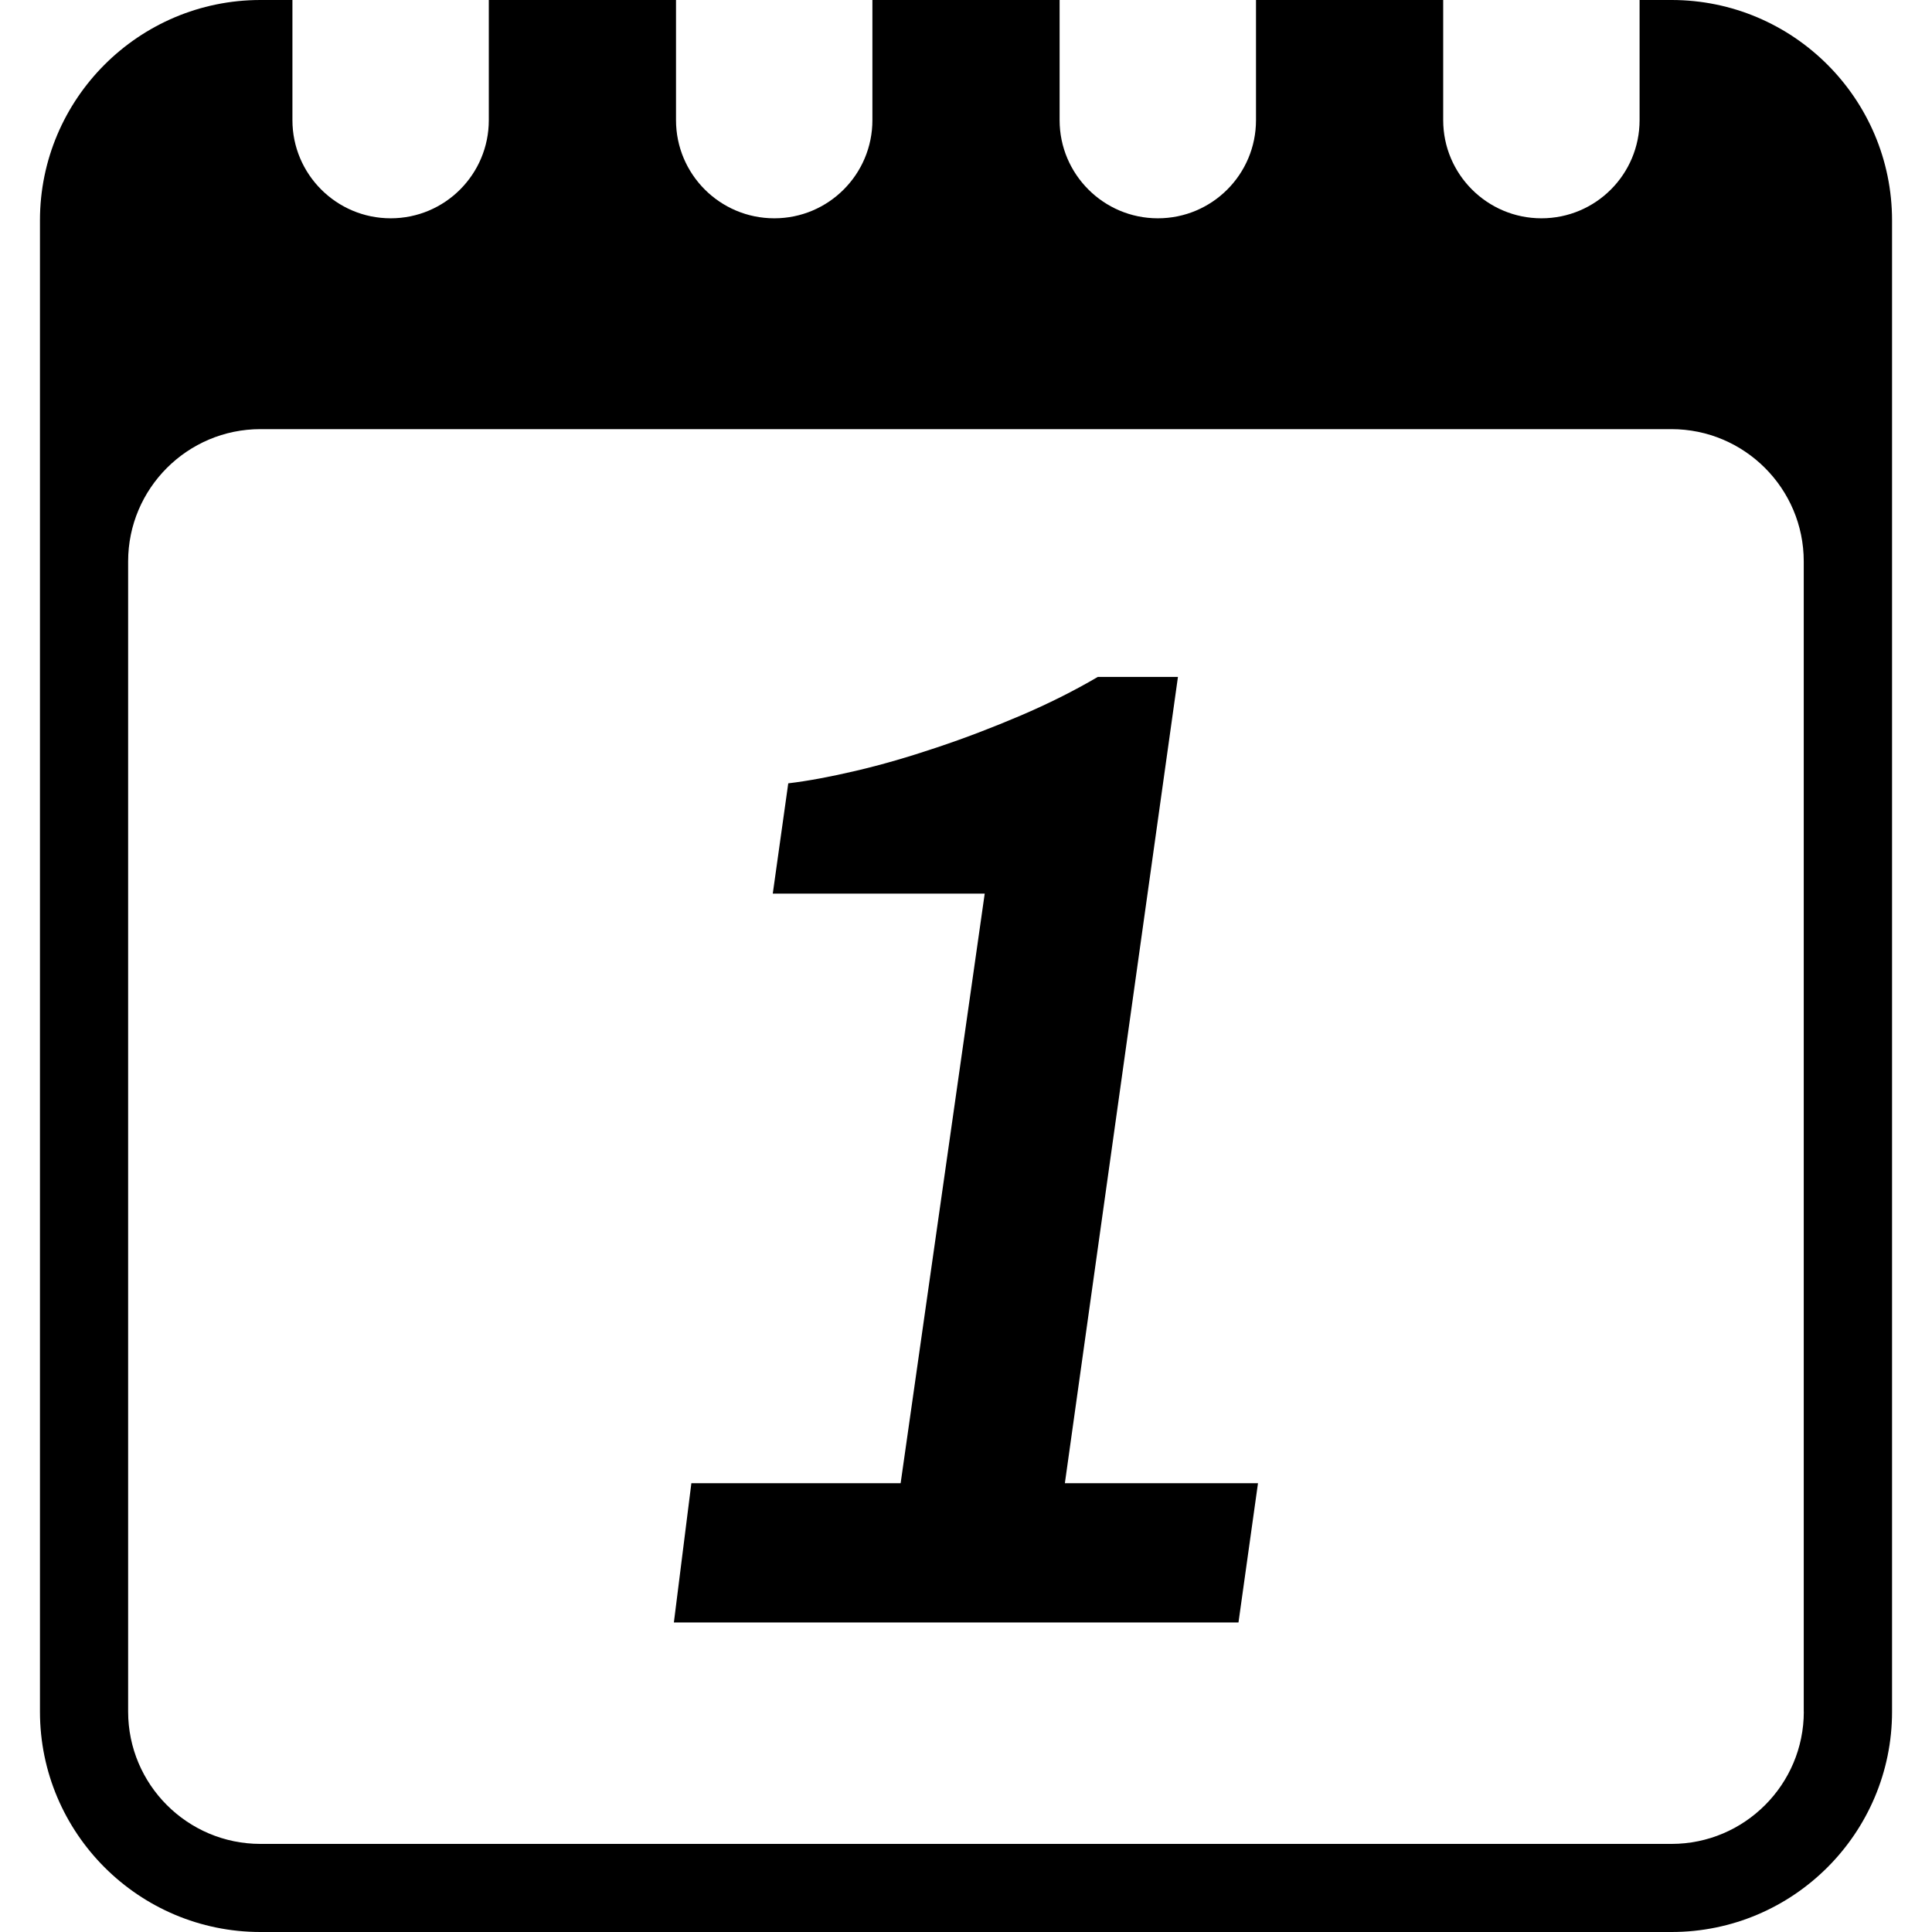
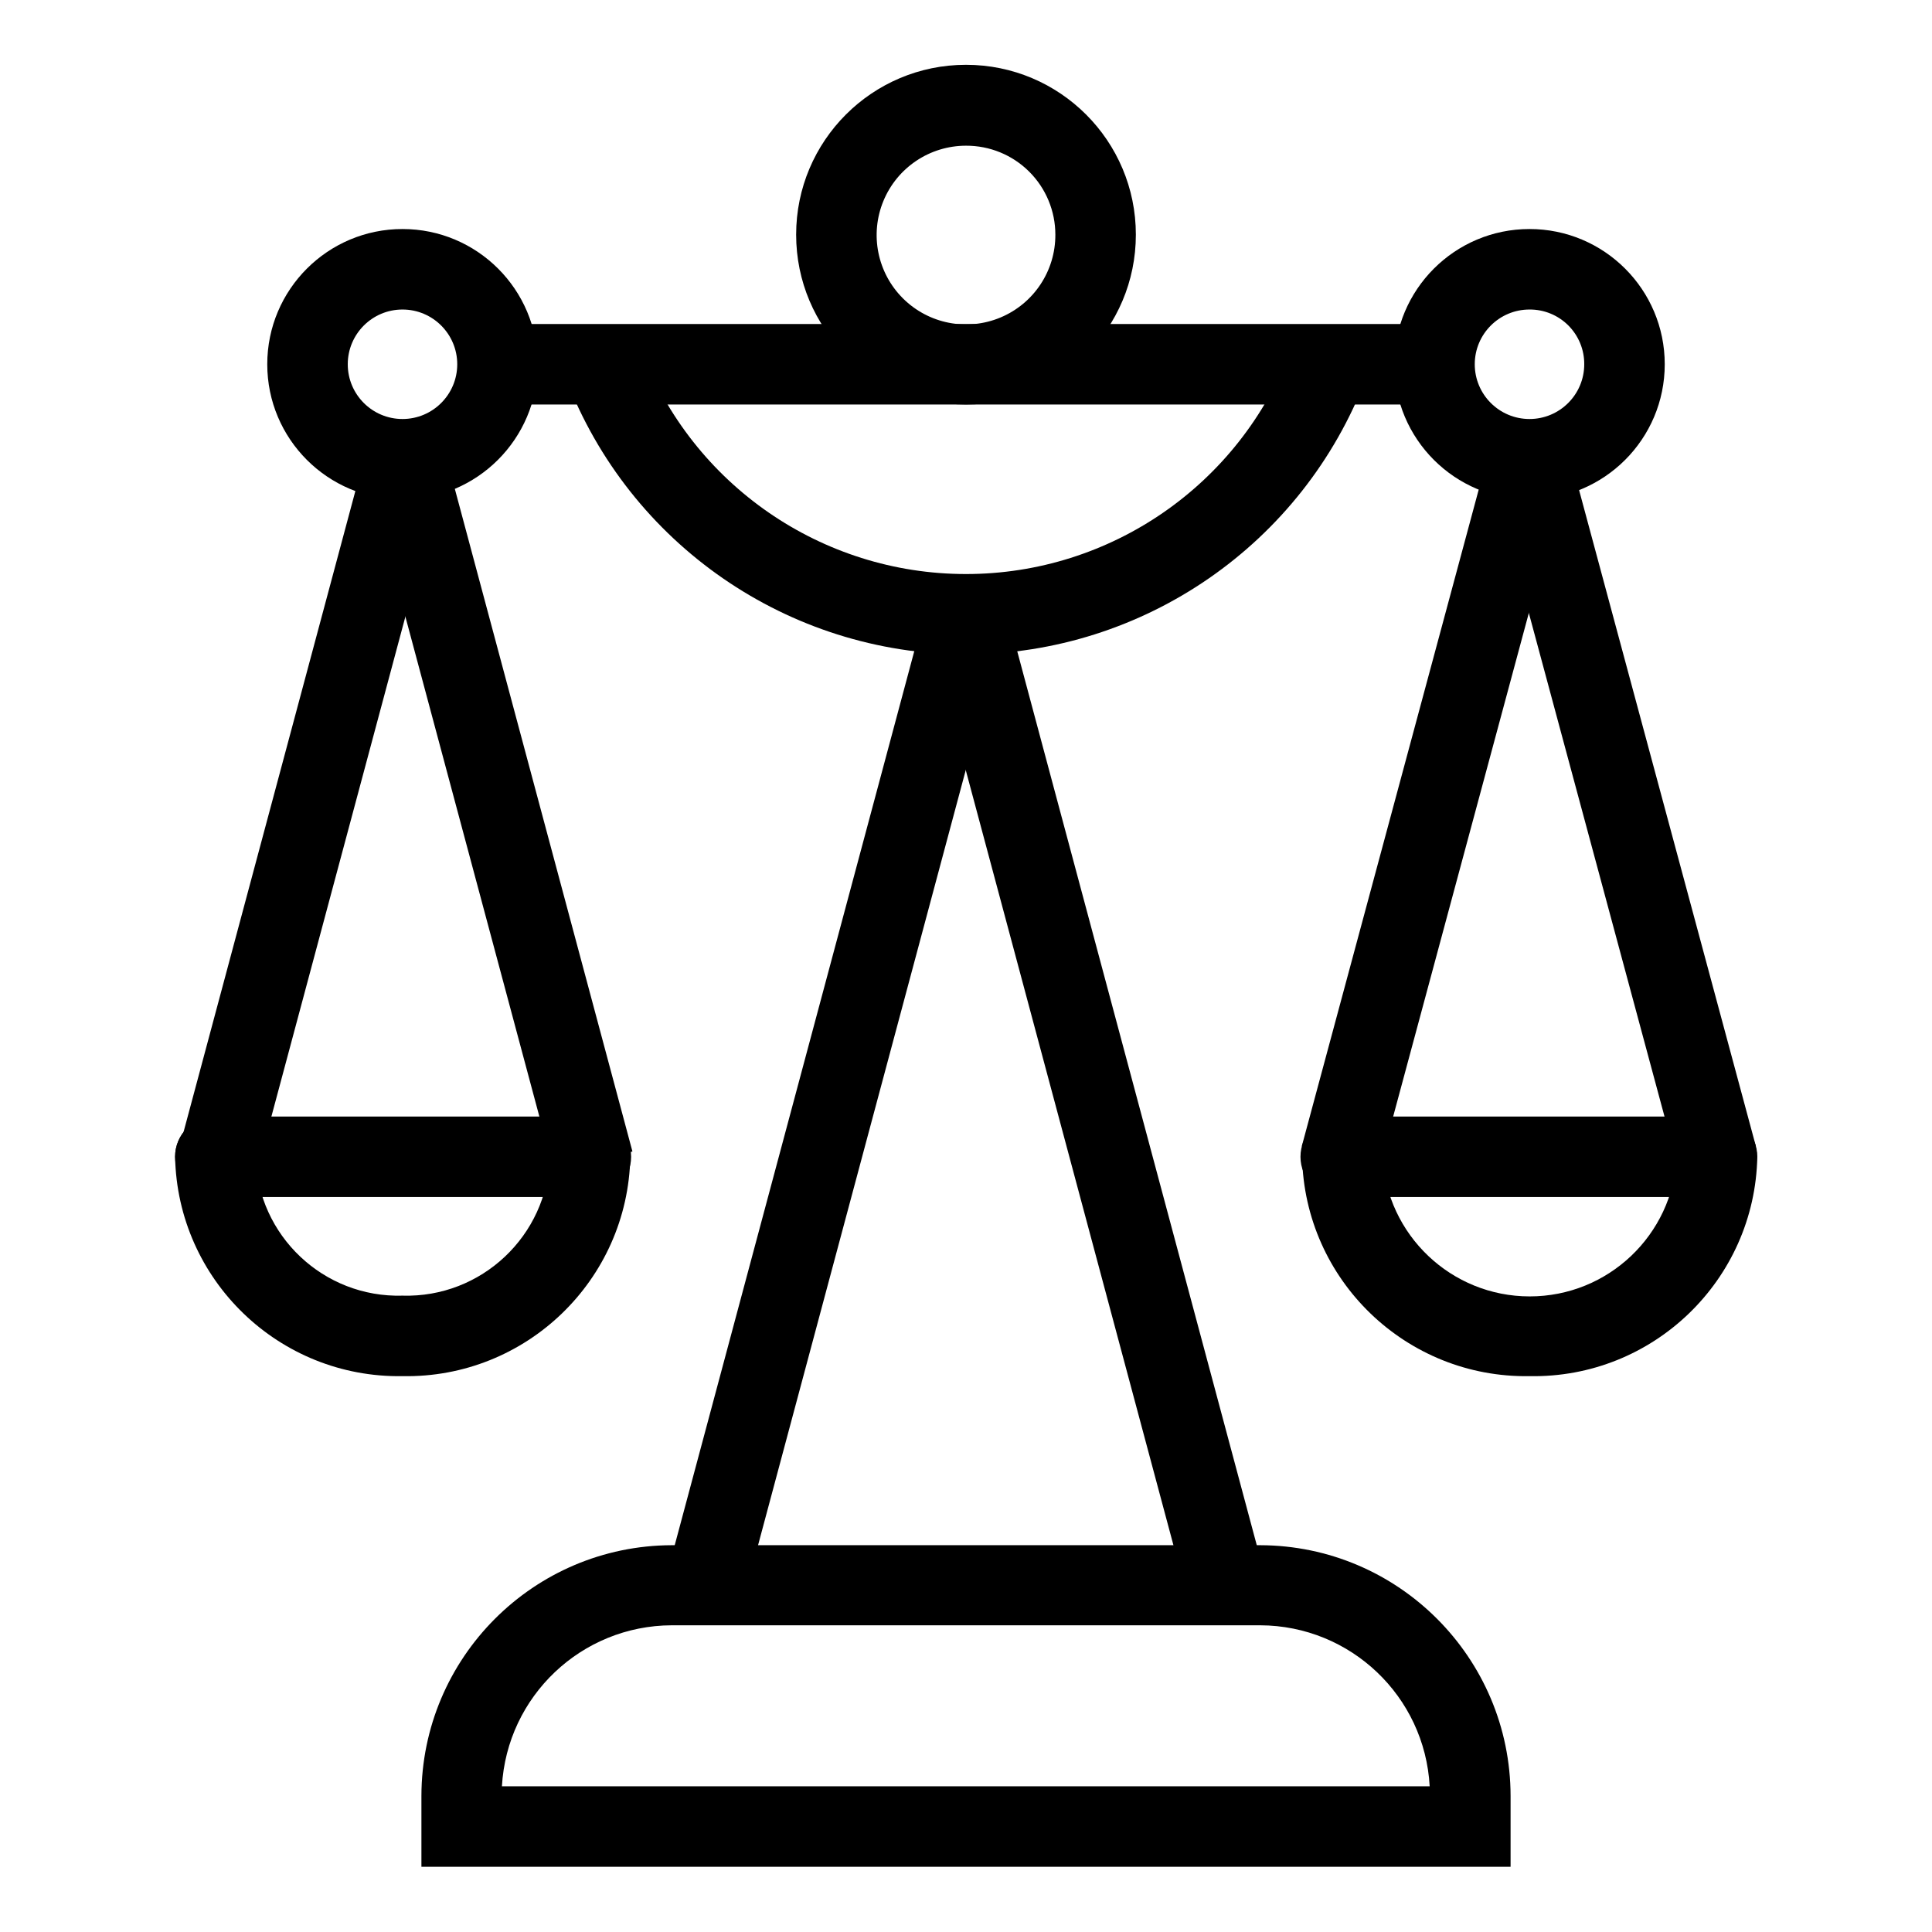
- <svg xmlns="http://www.w3.org/2000/svg" fill="#000000" version="1.1" id="Capa_1" width="800px" height="800px" viewBox="0 0 176.652 176.652" xml:space="preserve">
-   <g>
-     <g>
-       <path d="M107.705,61.896h-7.331c-2.168,1.273-4.524,2.451-7.069,3.538c-2.542,1.084-5.1,2.064-7.664,2.917    c-2.561,0.861-5.023,1.577-7.38,2.128c-2.36,0.554-4.424,0.935-6.187,1.145l-1.416,10.084h19.379l-7.688,53.91H63.215    l-1.599,12.732h51.624l1.784-12.732H97.366L107.705,61.896z" />
-       <path d="M152.838,0h-2.923v10.987c0,4.951-4.007,8.973-8.976,8.973c-4.956,0-8.981-4.028-8.981-8.973V0h-17.116v10.987    c0,4.951-4.007,8.973-8.976,8.973c-4.956,0-8.981-4.028-8.981-8.973V0H79.768v10.987c0,4.951-4.01,8.973-8.972,8.973    c-4.963,0-8.985-4.028-8.985-8.973V0H44.694v10.987c0,4.951-4.009,8.973-8.972,8.973c-4.962,0-8.984-4.028-8.984-8.973V0h-2.92    C12.696,0,3.654,9.036,3.654,20.152v136.351c0,11.113,9.042,20.149,20.164,20.149h129.02c11.119,0,20.161-9.036,20.161-20.149    V20.152C172.999,9.036,163.957,0,152.838,0z M164.931,156.503c0,6.668-5.425,12.094-12.093,12.094H23.812    c-6.671,0-12.096-5.426-12.096-12.094V51.328c0-6.665,5.425-12.09,12.096-12.09h129.014c6.674,0,12.099,5.425,12.099,12.09    v105.175H164.931z" />
-     </g>
-   </g>
+ <svg xmlns="http://www.w3.org/2000/svg" id="Layer_1" data-name="Layer 1" viewBox="0 0 48 48">
+   <rect x="12.37" y="8.05" width="23.26" height="2" />
+   <path d="M24,16.26A10.67,10.67,0,0,1,14.06,9.4l1.87-.71a8.63,8.63,0,0,0,16.14,0l1.87.7A10.67,10.67,0,0,1,24,16.26Z" />
+   <path d="M24,10.05a4.22,4.22,0,1,1,4.22-4.22A4.22,4.22,0,0,1,24,10.05Zm0-6.43a2.22,2.22,0,1,0,2.22,2.21A2.21,2.21,0,0,0,24,3.62Z" />
+   <path d="M38,12.41a3.36,3.36,0,1,1,3.36-3.36A3.36,3.36,0,0,1,38,12.41Zm0-4.72a1.36,1.36,0,1,0,1.36,1.36A1.35,1.35,0,0,0,38,7.69Z" />
+   <path d="M10,12.41a3.36,3.36,0,1,1,3.36-3.36A3.37,3.37,0,0,1,10,12.41Zm0-4.72a1.36,1.36,0,1,0,1.36,1.36A1.36,1.36,0,0,0,10,7.69Z" />
+   <rect x="26.67" y="19.07" width="17.96" height="2" transform="translate(6.99 49.27) rotate(-74.92)" />
+   <rect x="39.32" y="11.09" width="2" height="17.96" transform="translate(-3.83 11.18) rotate(-15.08)" />
+   <path d="M42.65,29.74H33.31a1,1,0,0,1,0-2h9.34a1,1,0,0,1,0,2Z" />
+   <path d="M38,34.19a5.56,5.56,0,0,1-5.65-5.45,1,1,0,1,1,2,0,3.66,3.66,0,0,0,7.31,0,1,1,0,1,1,2,0A5.56,5.56,0,0,1,38,34.19Z" />
+   <rect x="-1.3" y="19.07" width="17.96" height="2" transform="matrix(0.26, -0.97, 0.97, 0.26, -13.7, 22.28)" />
+   <rect x="11.35" y="11.09" width="2" height="17.96" transform="matrix(0.97, -0.26, 0.26, 0.97, -4.79, 3.9)" />
+   <path d="M14.68,29.74H5.35a1,1,0,1,1,0-2h9.33a1,1,0,1,1,0,2Z" />
+   <path d="M10,34.19a5.56,5.56,0,0,1-5.65-5.45,1,1,0,0,1,2,0A3.55,3.55,0,0,0,10,32.19a3.56,3.56,0,0,0,3.66-3.45,1,1,0,0,1,2,0A5.56,5.56,0,0,1,10,34.19Z" />
+   <rect x="8.27" y="26.33" width="24.98" height="2" transform="translate(-11.01 40.31) rotate(-75)" />
+   <rect x="26.23" y="14.84" width="2" height="24.98" transform="translate(-6.15 7.98) rotate(-15)" />
+   <path d="M37.53,46.38H10.47V44.62a6.24,6.24,0,0,1,6.22-6.23H31.31a6.24,6.24,0,0,1,6.22,6.23Zm-25.06-2H35.52a4.23,4.23,0,0,0-4.21-4H16.69A4.24,4.24,0,0,0,12.47,44.38Z" />
</svg>
